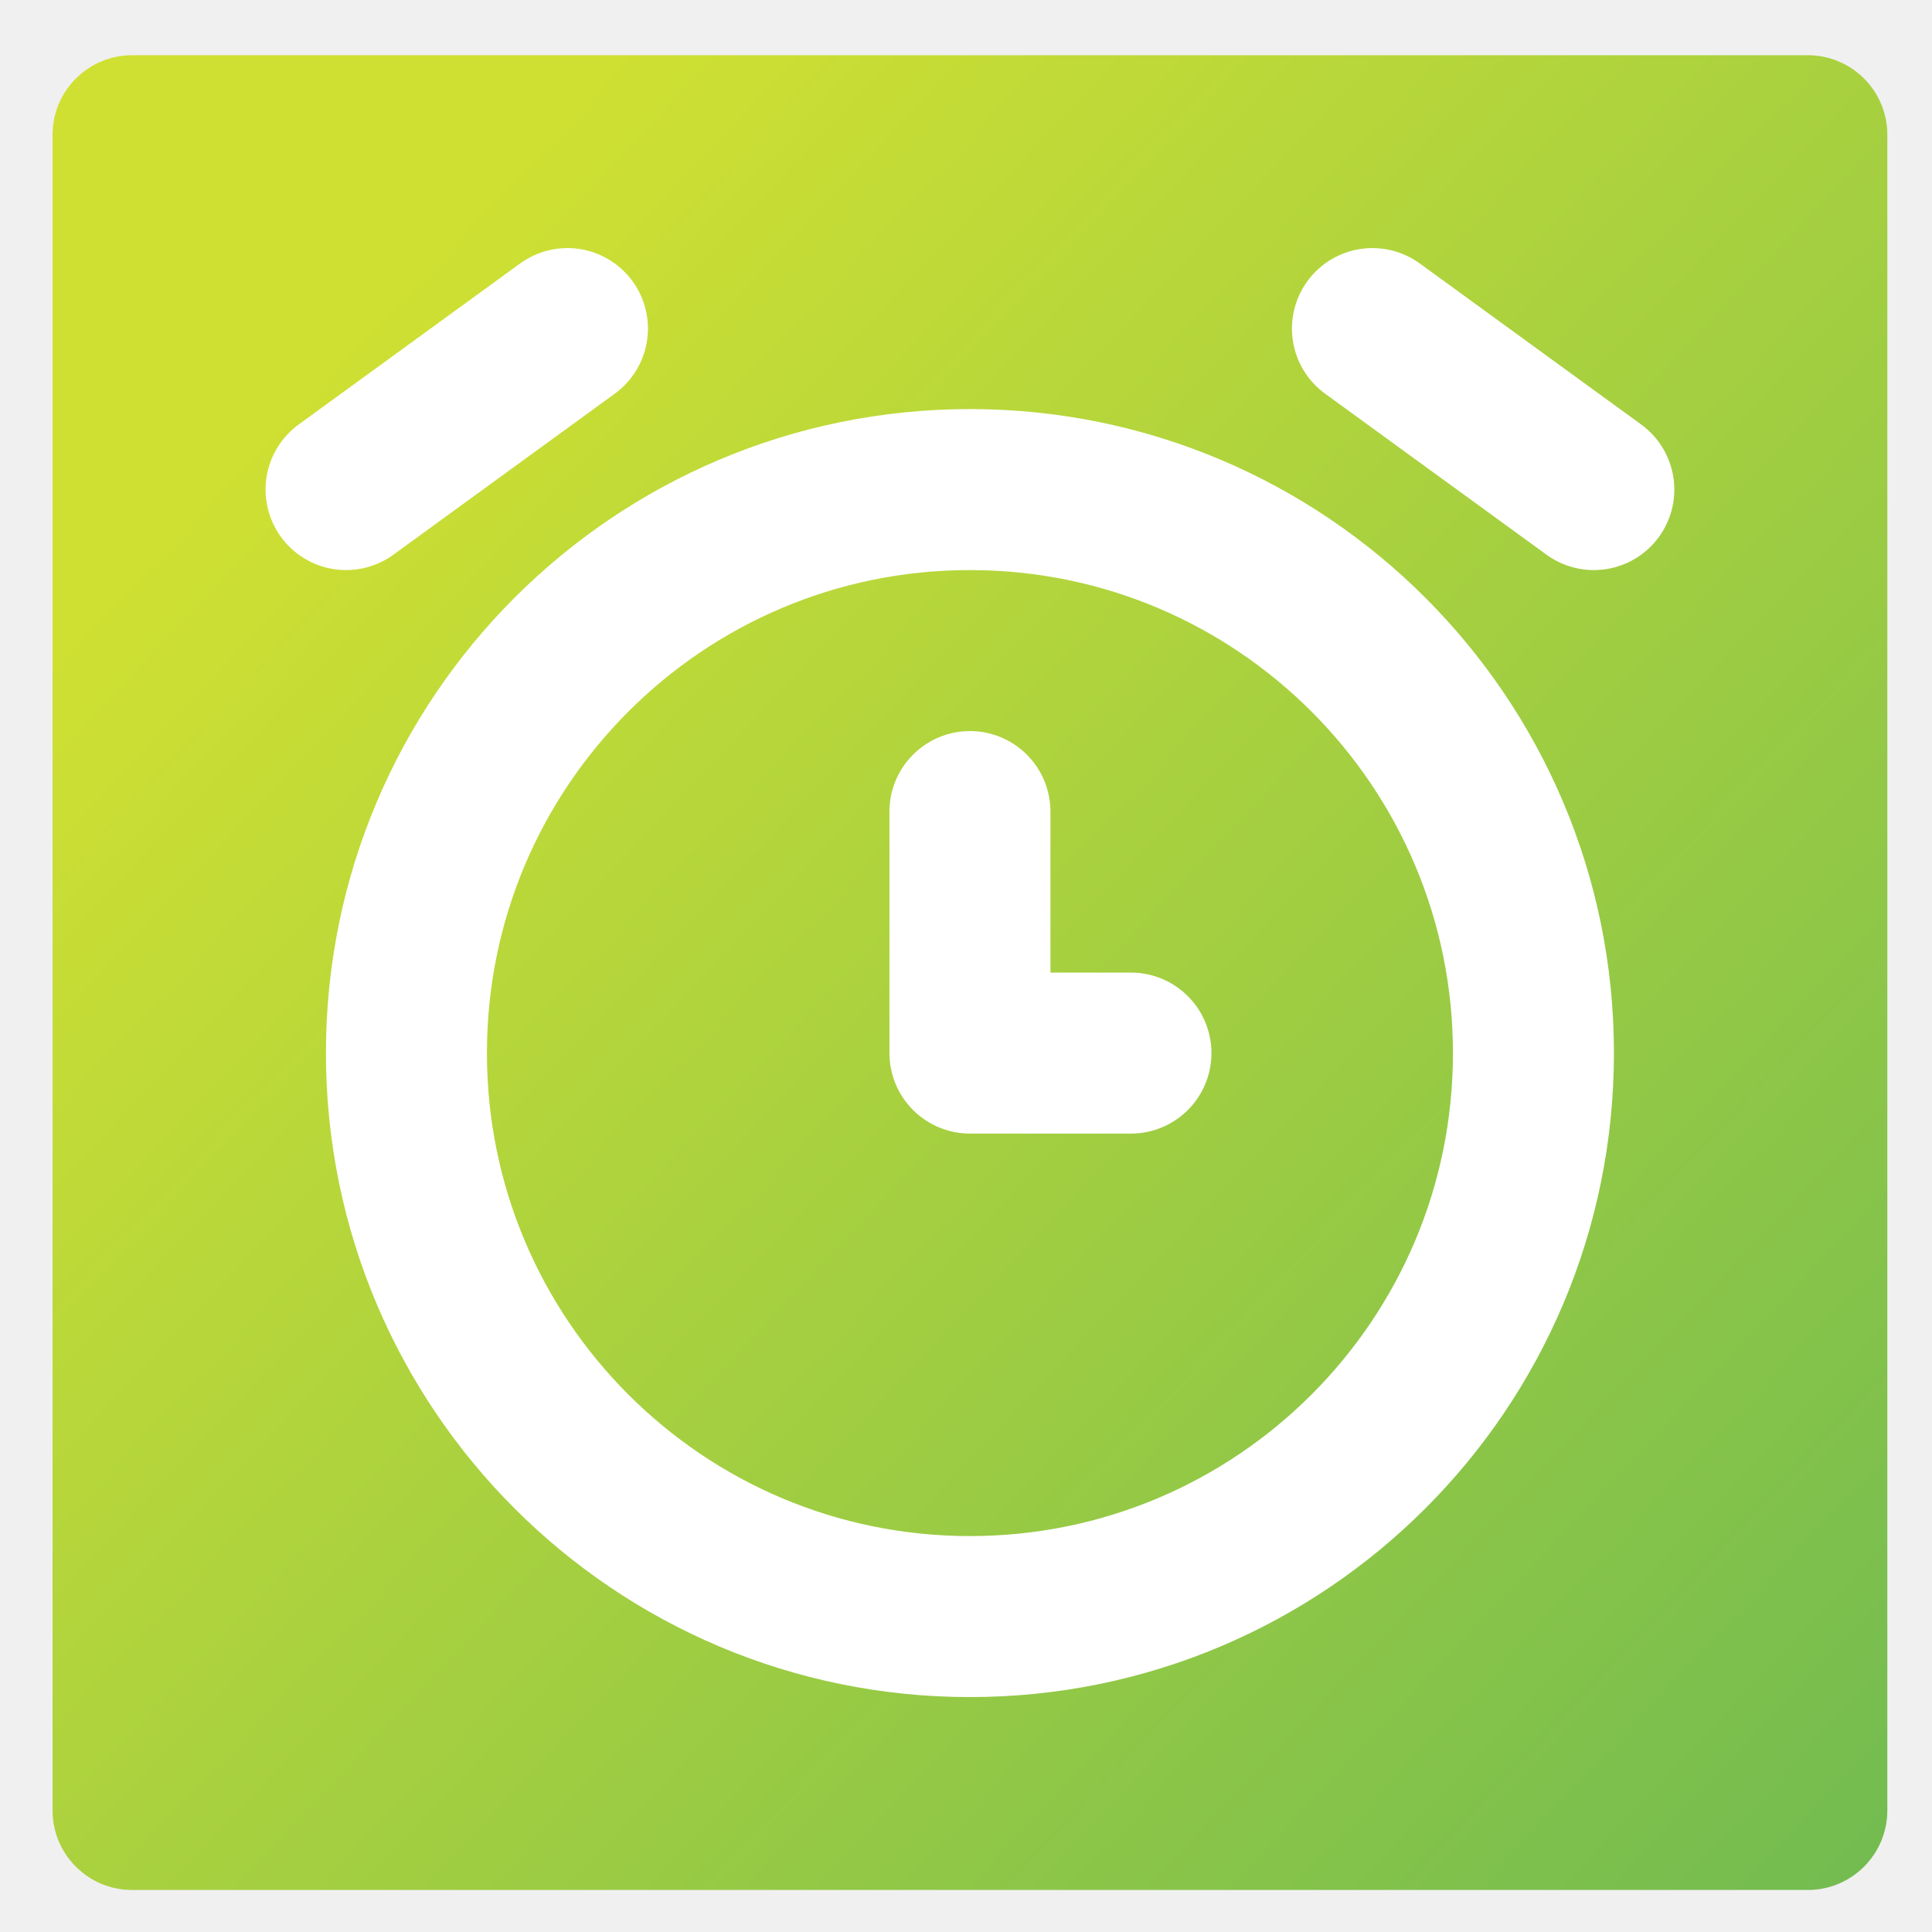
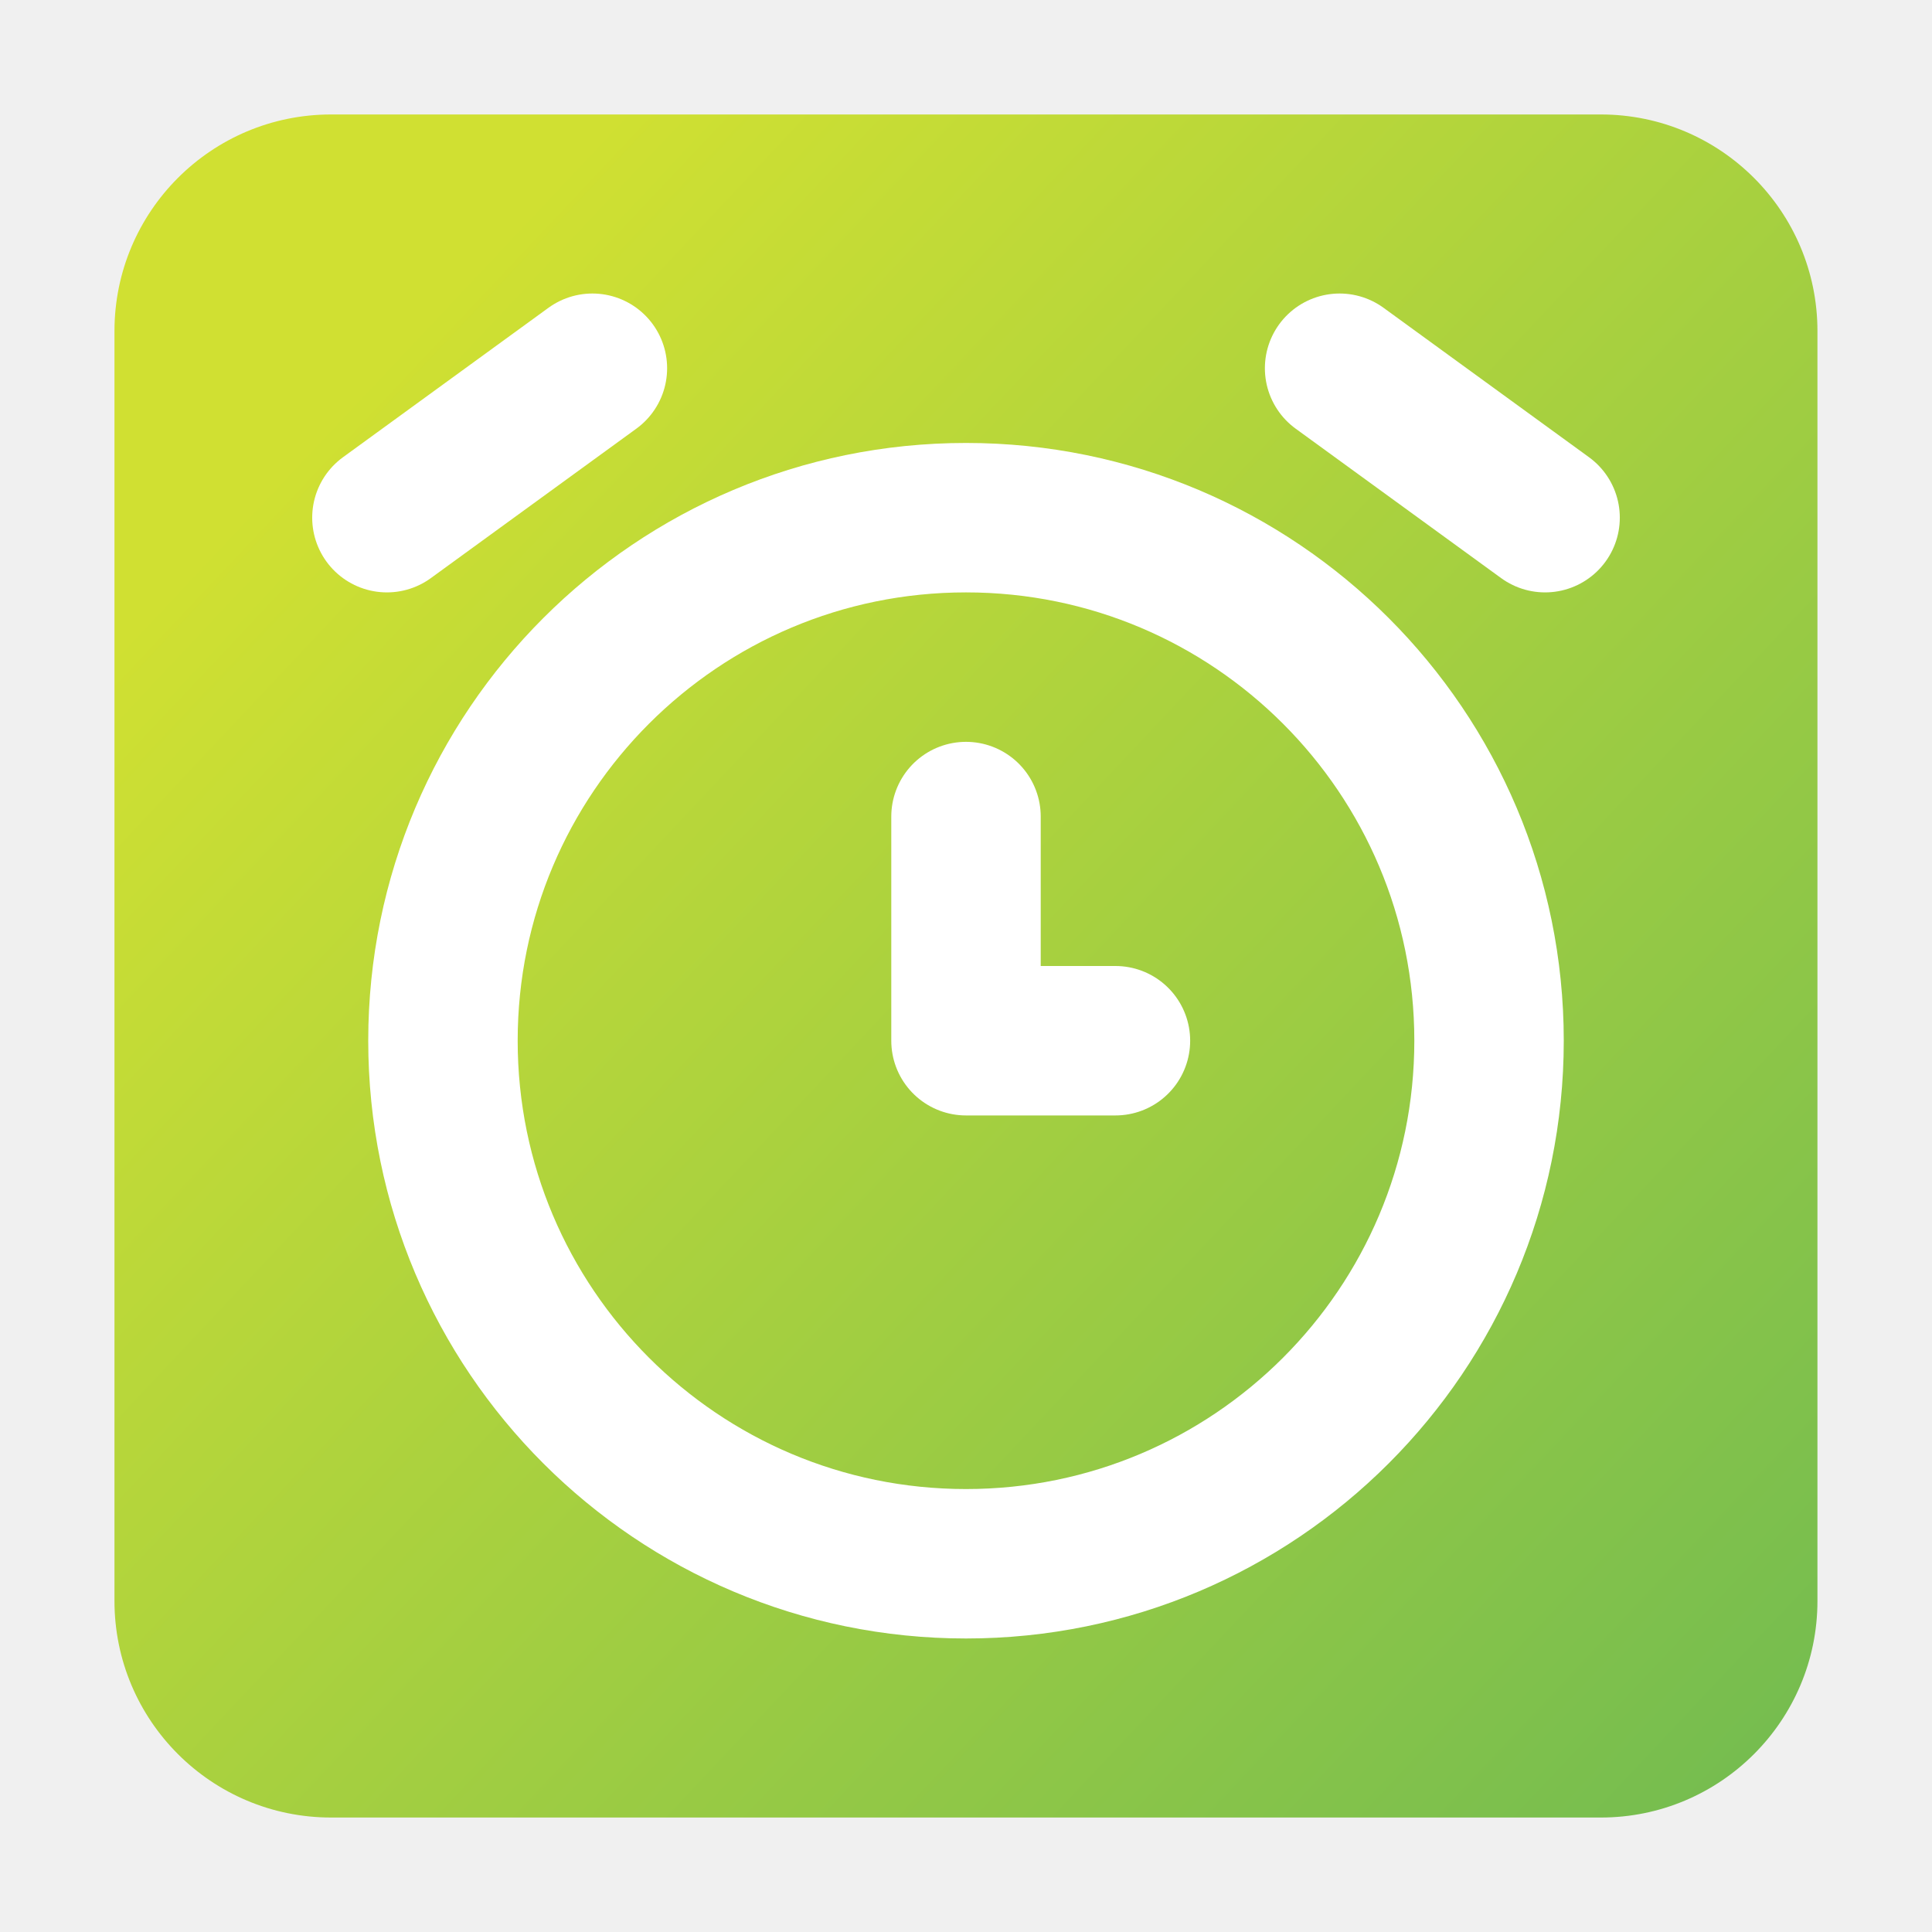
<svg xmlns="http://www.w3.org/2000/svg" xmlns:xlink="http://www.w3.org/1999/xlink" class="icon icon-tabler icon-tabler-alarm" width="24" height="24" viewBox="0 0 24 24" stroke-width="2" stroke="currentColor" fill="none" stroke-linecap="round" stroke-linejoin="round" version="1.1" id="svg90">
  <defs id="defs94">
    <linearGradient id="linearGradient1007">
      <stop style="stop-color:#d0e032;stop-opacity:1" offset="0" id="stop1003" />
      <stop style="stop-color:#73bc50;stop-opacity:1" offset="1" id="stop1005" />
    </linearGradient>
-     <linearGradient xlink:href="#linearGradient1007" id="linearGradient1009" x1="3.755" y1="4.473" x2="23.314" y2="22.988" gradientUnits="userSpaceOnUse" gradientTransform="matrix(1,0,0,1.005771,0,-0.00395719)" />
+     <linearGradient xlink:href="#linearGradient1007" id="linearGradient1009" x1="3.755" y1="4.473" x2="23.314" y2="22.988" gradientUnits="userSpaceOnUse" gradientTransform="matrix(0.9282038,0,0,0.9335604,0.8160921,0.7820339)" />
  </defs>
-   <path stroke="none" d="M0 0h24v24H0z" fill="none" id="path80" />
+   <path stroke="none" d="M 0.862,0.862 H 23.138 V 23.138 H 0.862 Z" fill="none" id="path80" style="stroke-width:1.856" />
  <g id="layer1">
-     <rect style="fill:url(#linearGradient1009);fill-opacity:1;stroke:none;stroke-width:5.562;stroke-linejoin:round;stroke-opacity:0" id="rect124" width="22.792" height="22.792" x="0.653" y="0.686" ry="0.988" />
+     <rect style="fill:url(#linearGradient1009);fill-opacity:1;stroke:none;stroke-width:5.163;stroke-linejoin:round;stroke-opacity:0" id="rect124" width="21.155" height="21.156" x="1.422" y="1.422" ry="2.691" />
  </g>
  <g id="layer2" style="display:inline">
-     <g id="g993" transform="translate(0.0489791,0.08171421)">
+     <g id="g993" transform="matrix(0.9282038,0,0,0.9282038,0.8615543,0.8615543)">
      <polyline points="12 10 12 13 14 13" id="polyline84" style="stroke:#ffffff;stroke-opacity:1" />
      <circle cx="12" cy="13" r="7" id="circle82" style="stroke:#ffffff;stroke-opacity:1" />
      <line x1="7" y1="4" x2="4.25" y2="6" id="line86" style="stroke:#ffffff;stroke-opacity:1" />
      <line x1="17" y1="4" x2="19.75" y2="6" id="line88" style="stroke:#ffffff;stroke-opacity:1" />
    </g>
  </g>
</svg>
